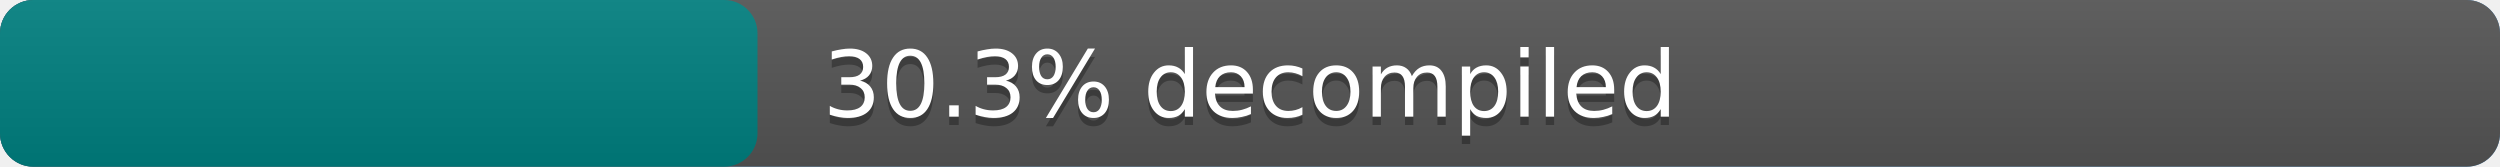
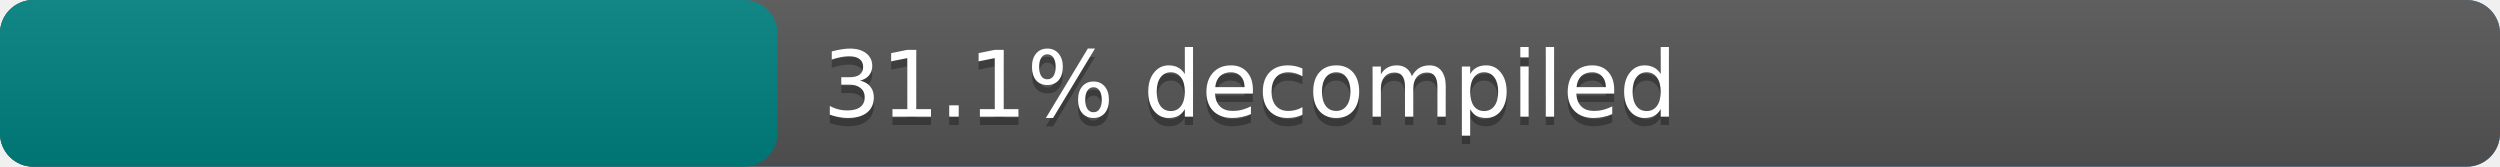
<svg xmlns="http://www.w3.org/2000/svg" width="300" height="20" version="1.1" preserveAspectRatio="xMidYMid">
  <defs>
    <clipPath id="progress_clip">
      <rect rx="4" x="0" width="60.30" height="20" />
    </clipPath>
  </defs>
  <linearGradient id="a" x2="0" y2="100%">
    <stop offset="0" stop-color="#bbb" stop-opacity=".1" />
    <stop offset="1" stop-opacity=".1" />
  </linearGradient>
  <rect rx="4" x="0" width="300" height="20" fill="#428bca" />
  <rect rx="4" x="0" width="300" height="20" fill="#555" />
-   <rect rx="4" x="0" width="90.90" height="20" fill="teal" />
+   <rect rx="4" x="0" width="93.30" height="20" fill="teal" />
  <rect rx="4" width="300" height="20" fill="url(#a)" clip-path="url(#clip)" />
  <g fill="#fff" text-anchor="middle" font-family="DejaVu Sans,Verdana,Geneva,sans-serif" font-size="11">
-     <text x="150.0" y="15" fill="#010101" fill-opacity=".3">30.3% decompiled</text>
-     <text x="150.0" y="14">30.3% decompiled</text>
+     <text x="150.0" y="15" fill="#010101" fill-opacity=".3">31.1% decompiled</text>
+     <text x="150.0" y="14">31.1% decompiled</text>
  </g>
</svg>
